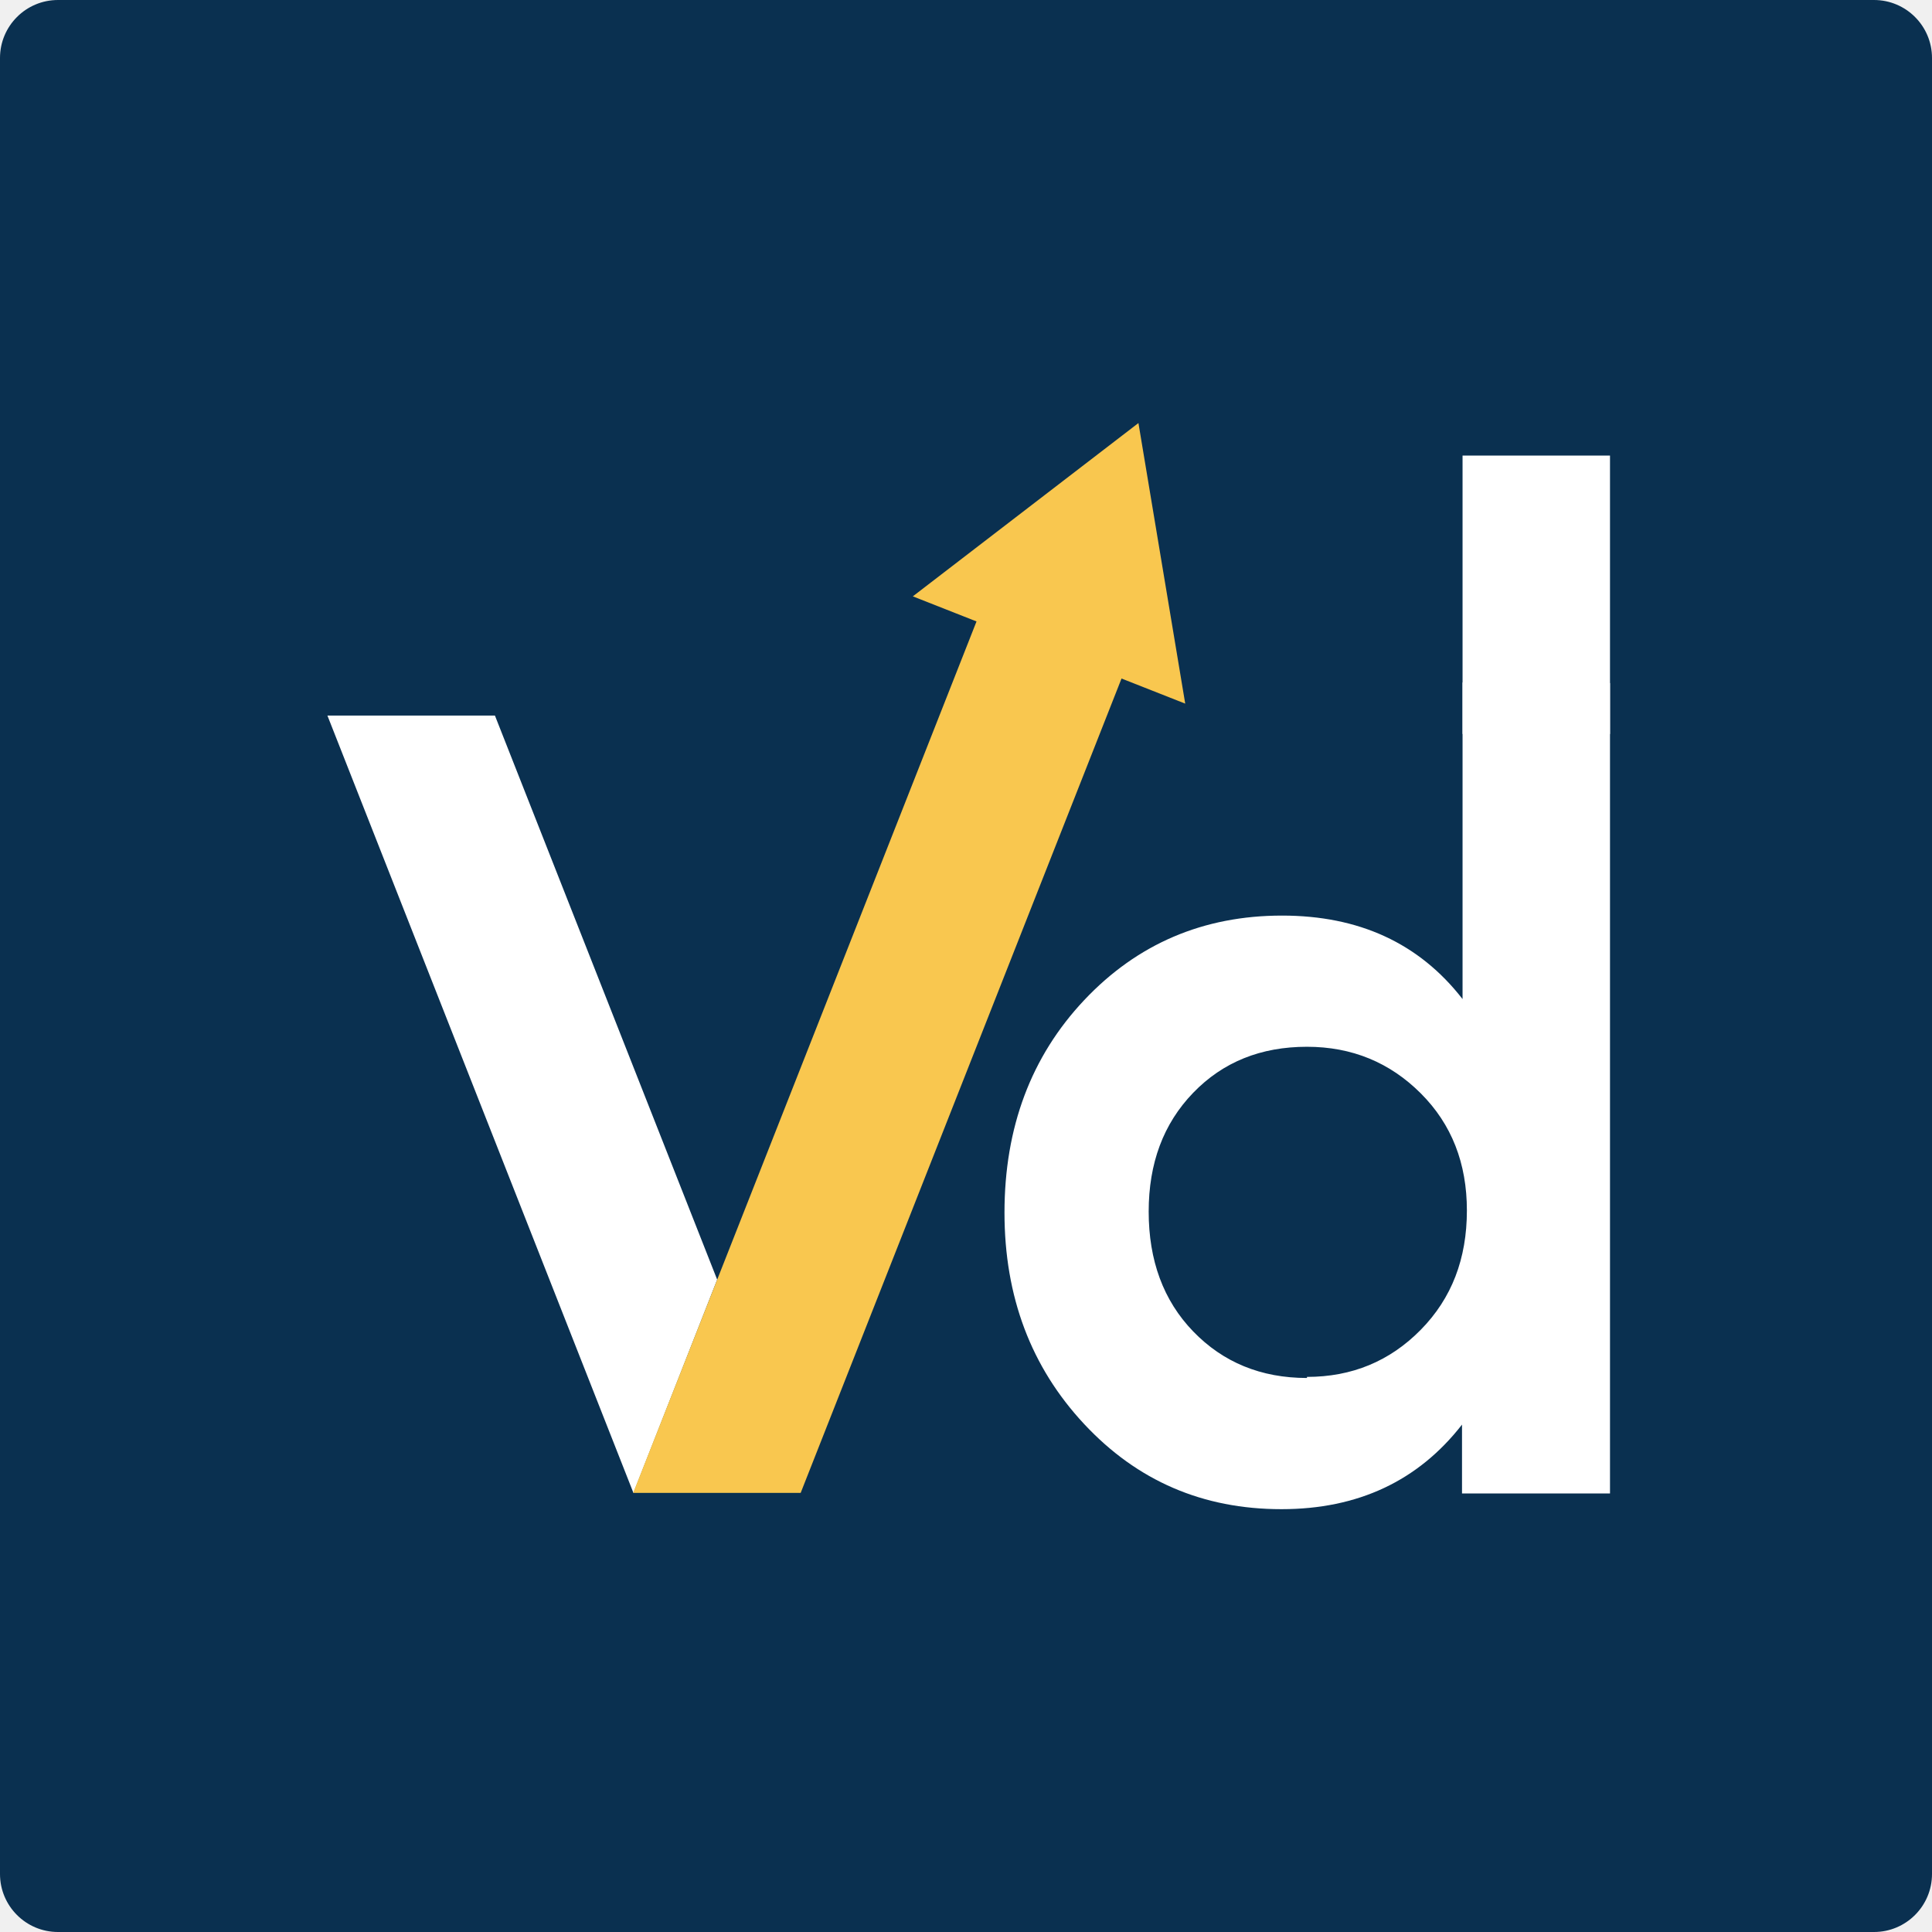
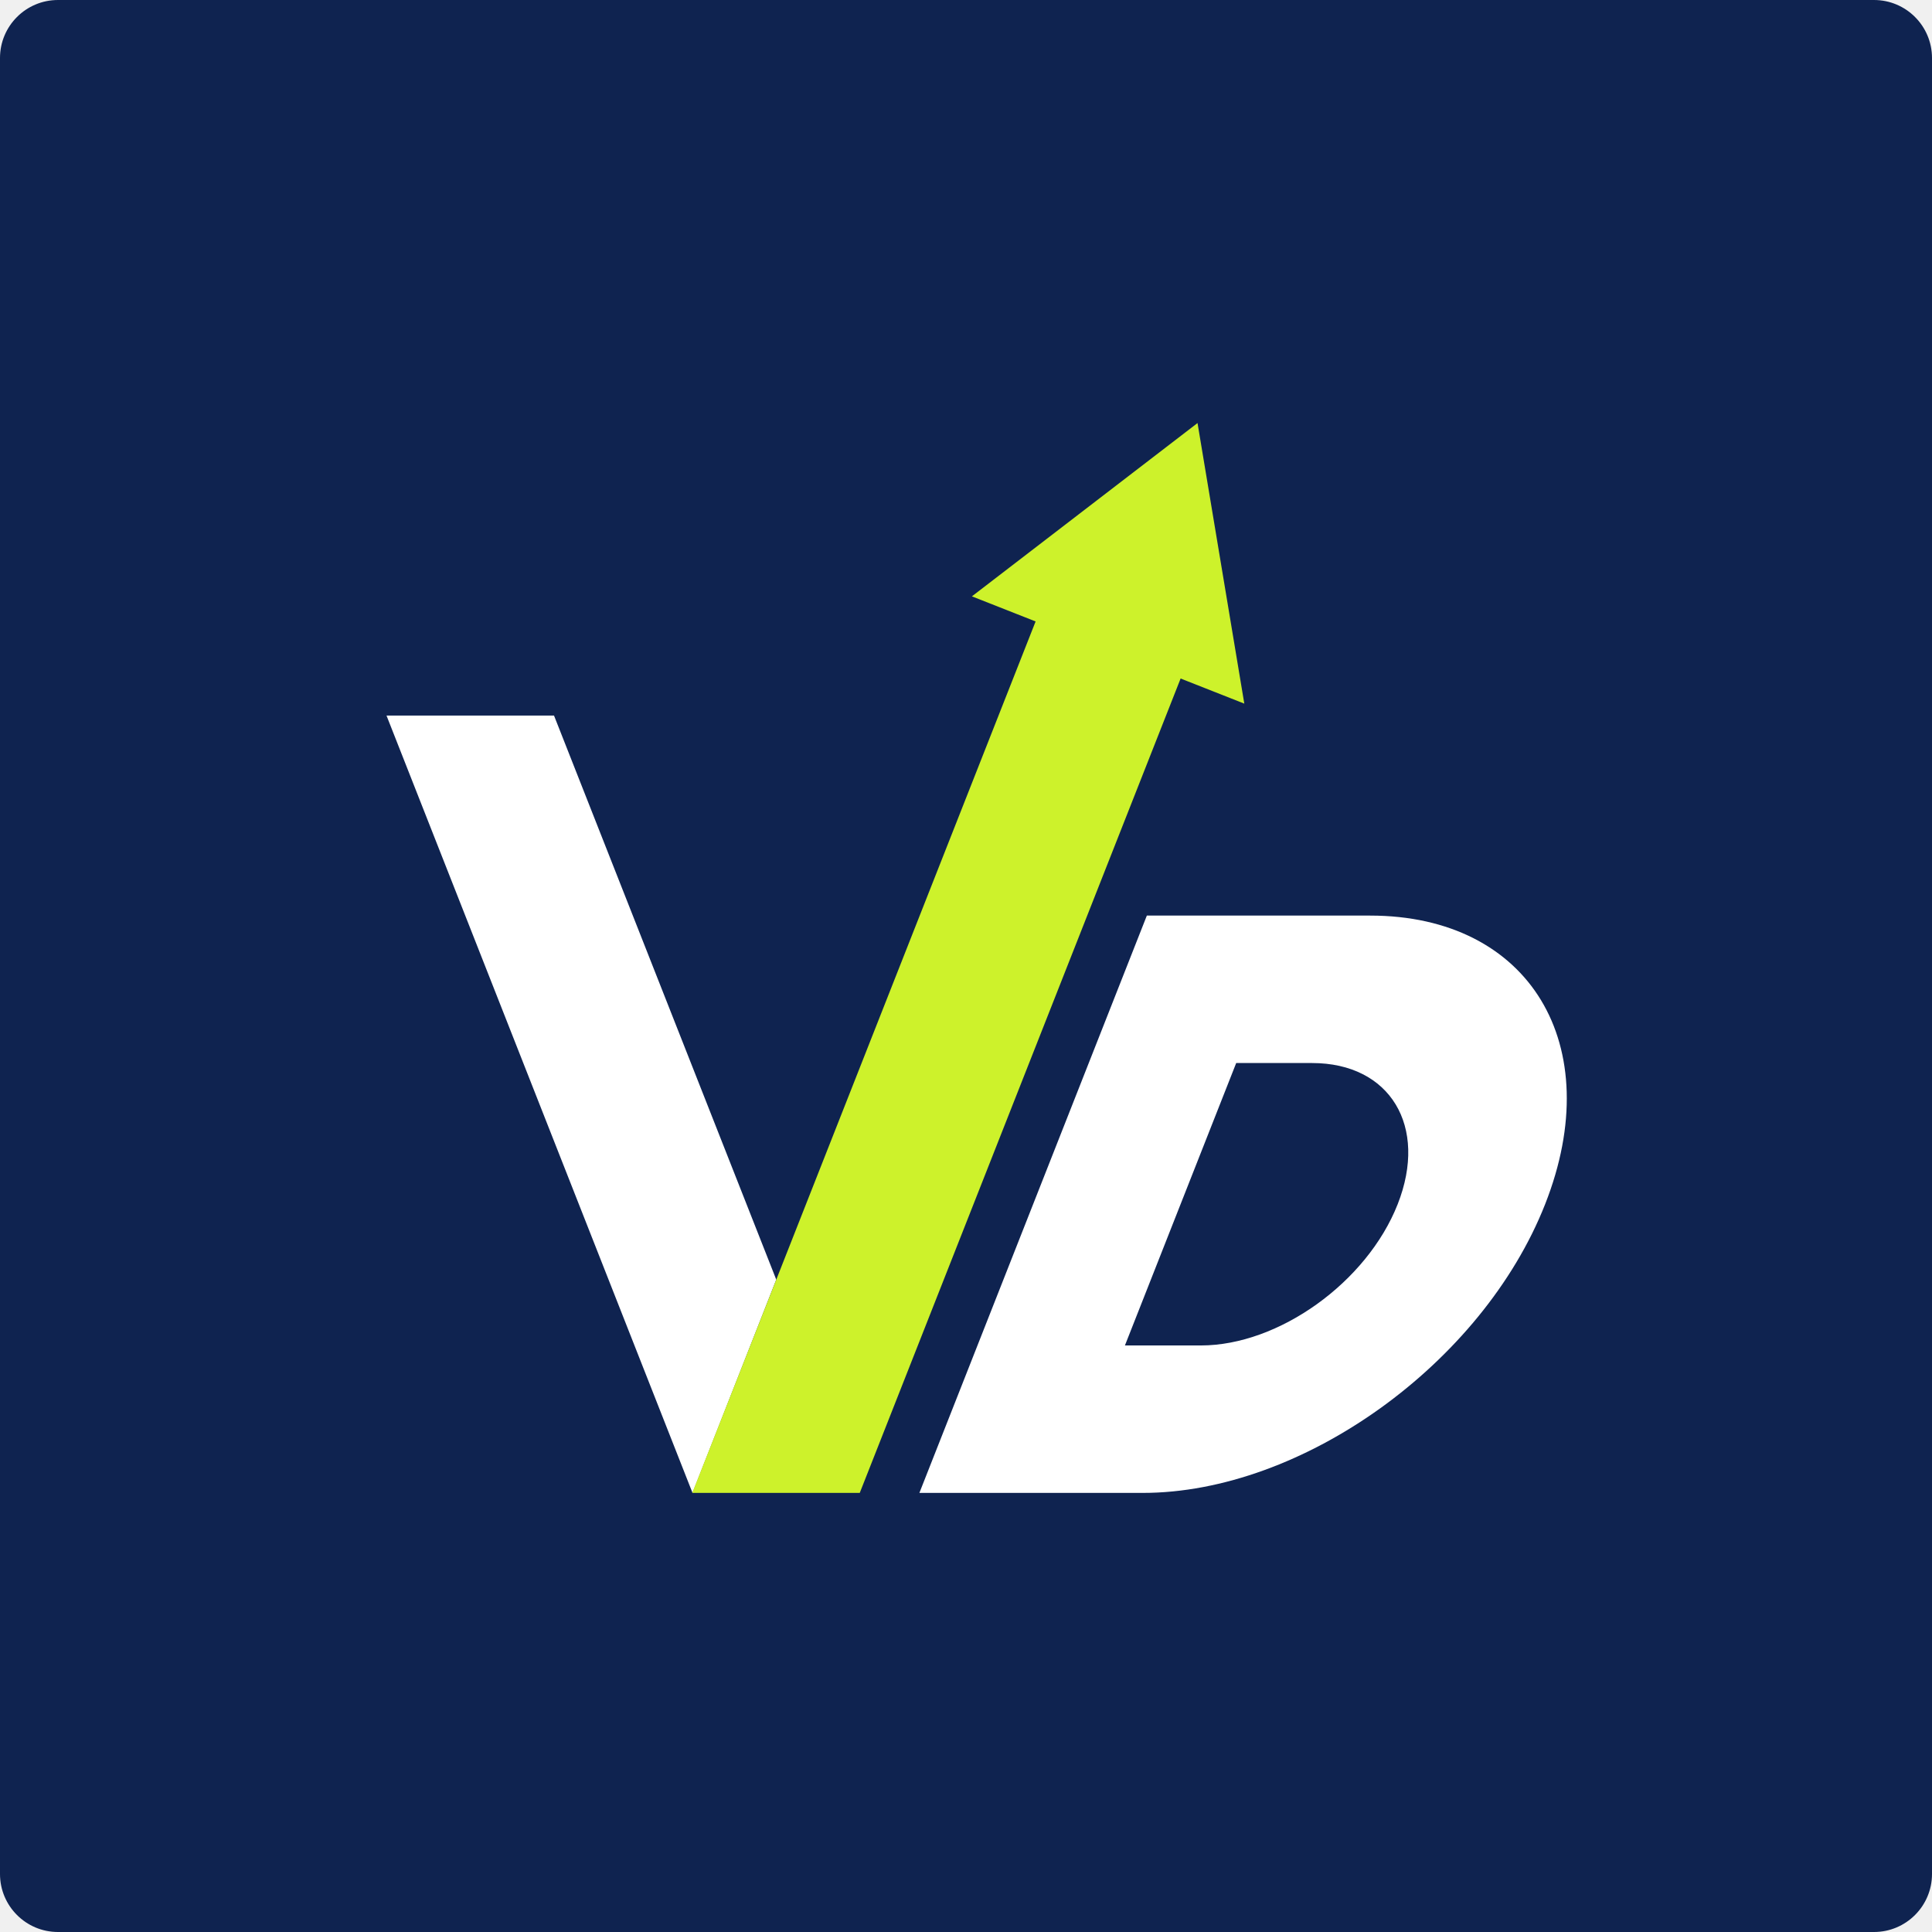
<svg xmlns="http://www.w3.org/2000/svg" viewBox="0 0 3564 3564" role="img" aria-label="Venture Drafters">
-   <rect width="3564" height="3564" rx="107" fill="#0a3050" />
-   <g transform="translate(594 780)">
+   <rect width="3564" height="3564" rx="107" fill="#0f2350" />
+   <g transform="translate(703 780)">
    <path d="M10.0 540.0 319.0 540.0 729.0 1580.6 574.5 1974.0Z" fill="#ffffff" />
-     <path d="M574.0 1974.0 883.0 1974.0 1474.9 471.7 1592.4 518.0 1506.1 0.4 1089.9 320.1 1207.4 366.4Z" fill="#f9c74f" />
-     <path d="M2104 479V1063C2024 960 1913 909 1771 909C1626 909 1504 961 1406 1065C1308 1169 1259 1300 1259 1457C1259 1612 1308 1742 1406 1847C1504 1952 1625 2004 1770 2004C1911 2004 2022 1952 2103 1848V1975H2376V480ZM1817 1762C1732 1762 1662 1733 1607 1676C1552 1619 1525 1545 1525 1455C1525 1366 1552 1293 1607 1236C1662 1179 1732 1151 1817 1151C1900 1151 1970 1180 2027 1237C2084 1294 2112 1366 2112 1453C2112 1542 2084 1615 2027 1673C1970 1731 1900 1760 1817 1760Z" fill="#ffffff" />
-     <rect x="2104.0" y="60.4" width="272" height="513.6" fill="#ffffff" />
+     <path d="M574.0 1974.0 883.0 1974.0 1474.9 471.7 1592.4 518.0 1506.1 0.4 1089.9 320.1 1207.4 366.4Z" fill="#cdf22b" />
+     <path transform="matrix(1 0 -0.394 1 777.756 0)" fill-rule="evenodd" d="M993 909 H1405 A532.5 532.5 0 0 1 1405 1974 H993 Z M1265 1181 V1702 H1405 A260.5 260.5 0 0 0 1405 1181 Z" fill="#ffffff" />
  </g>
</svg>
